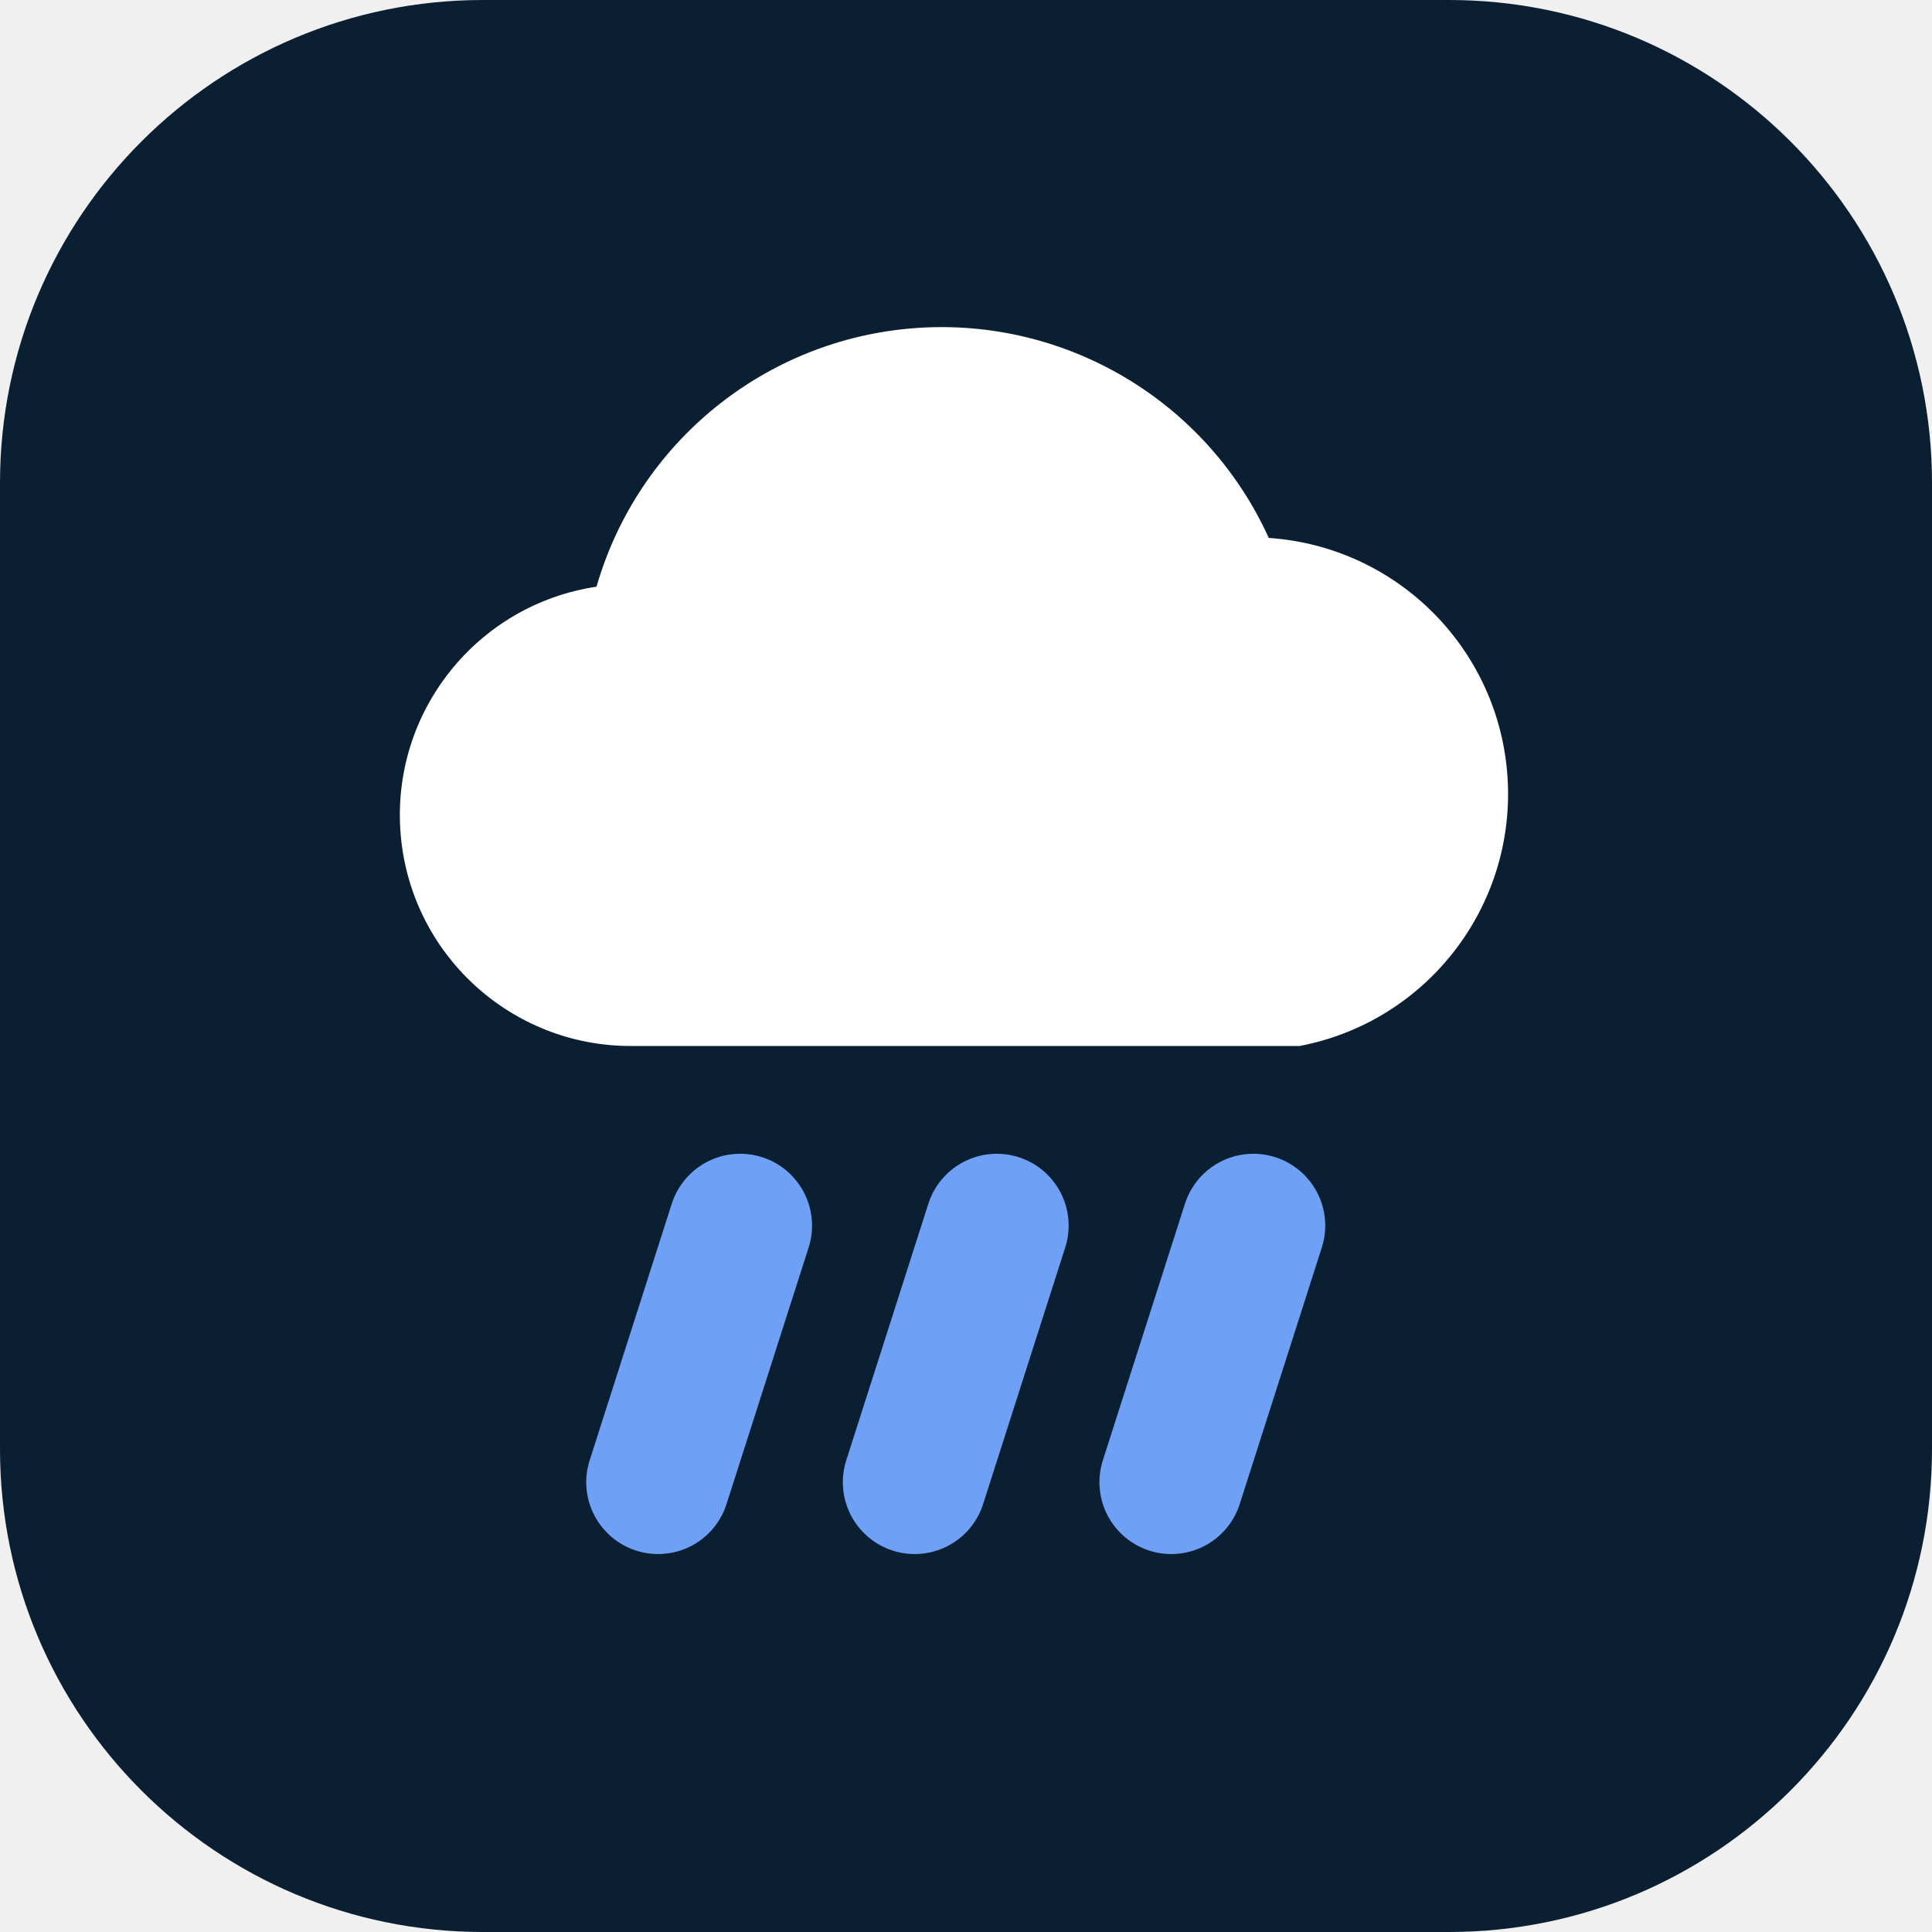
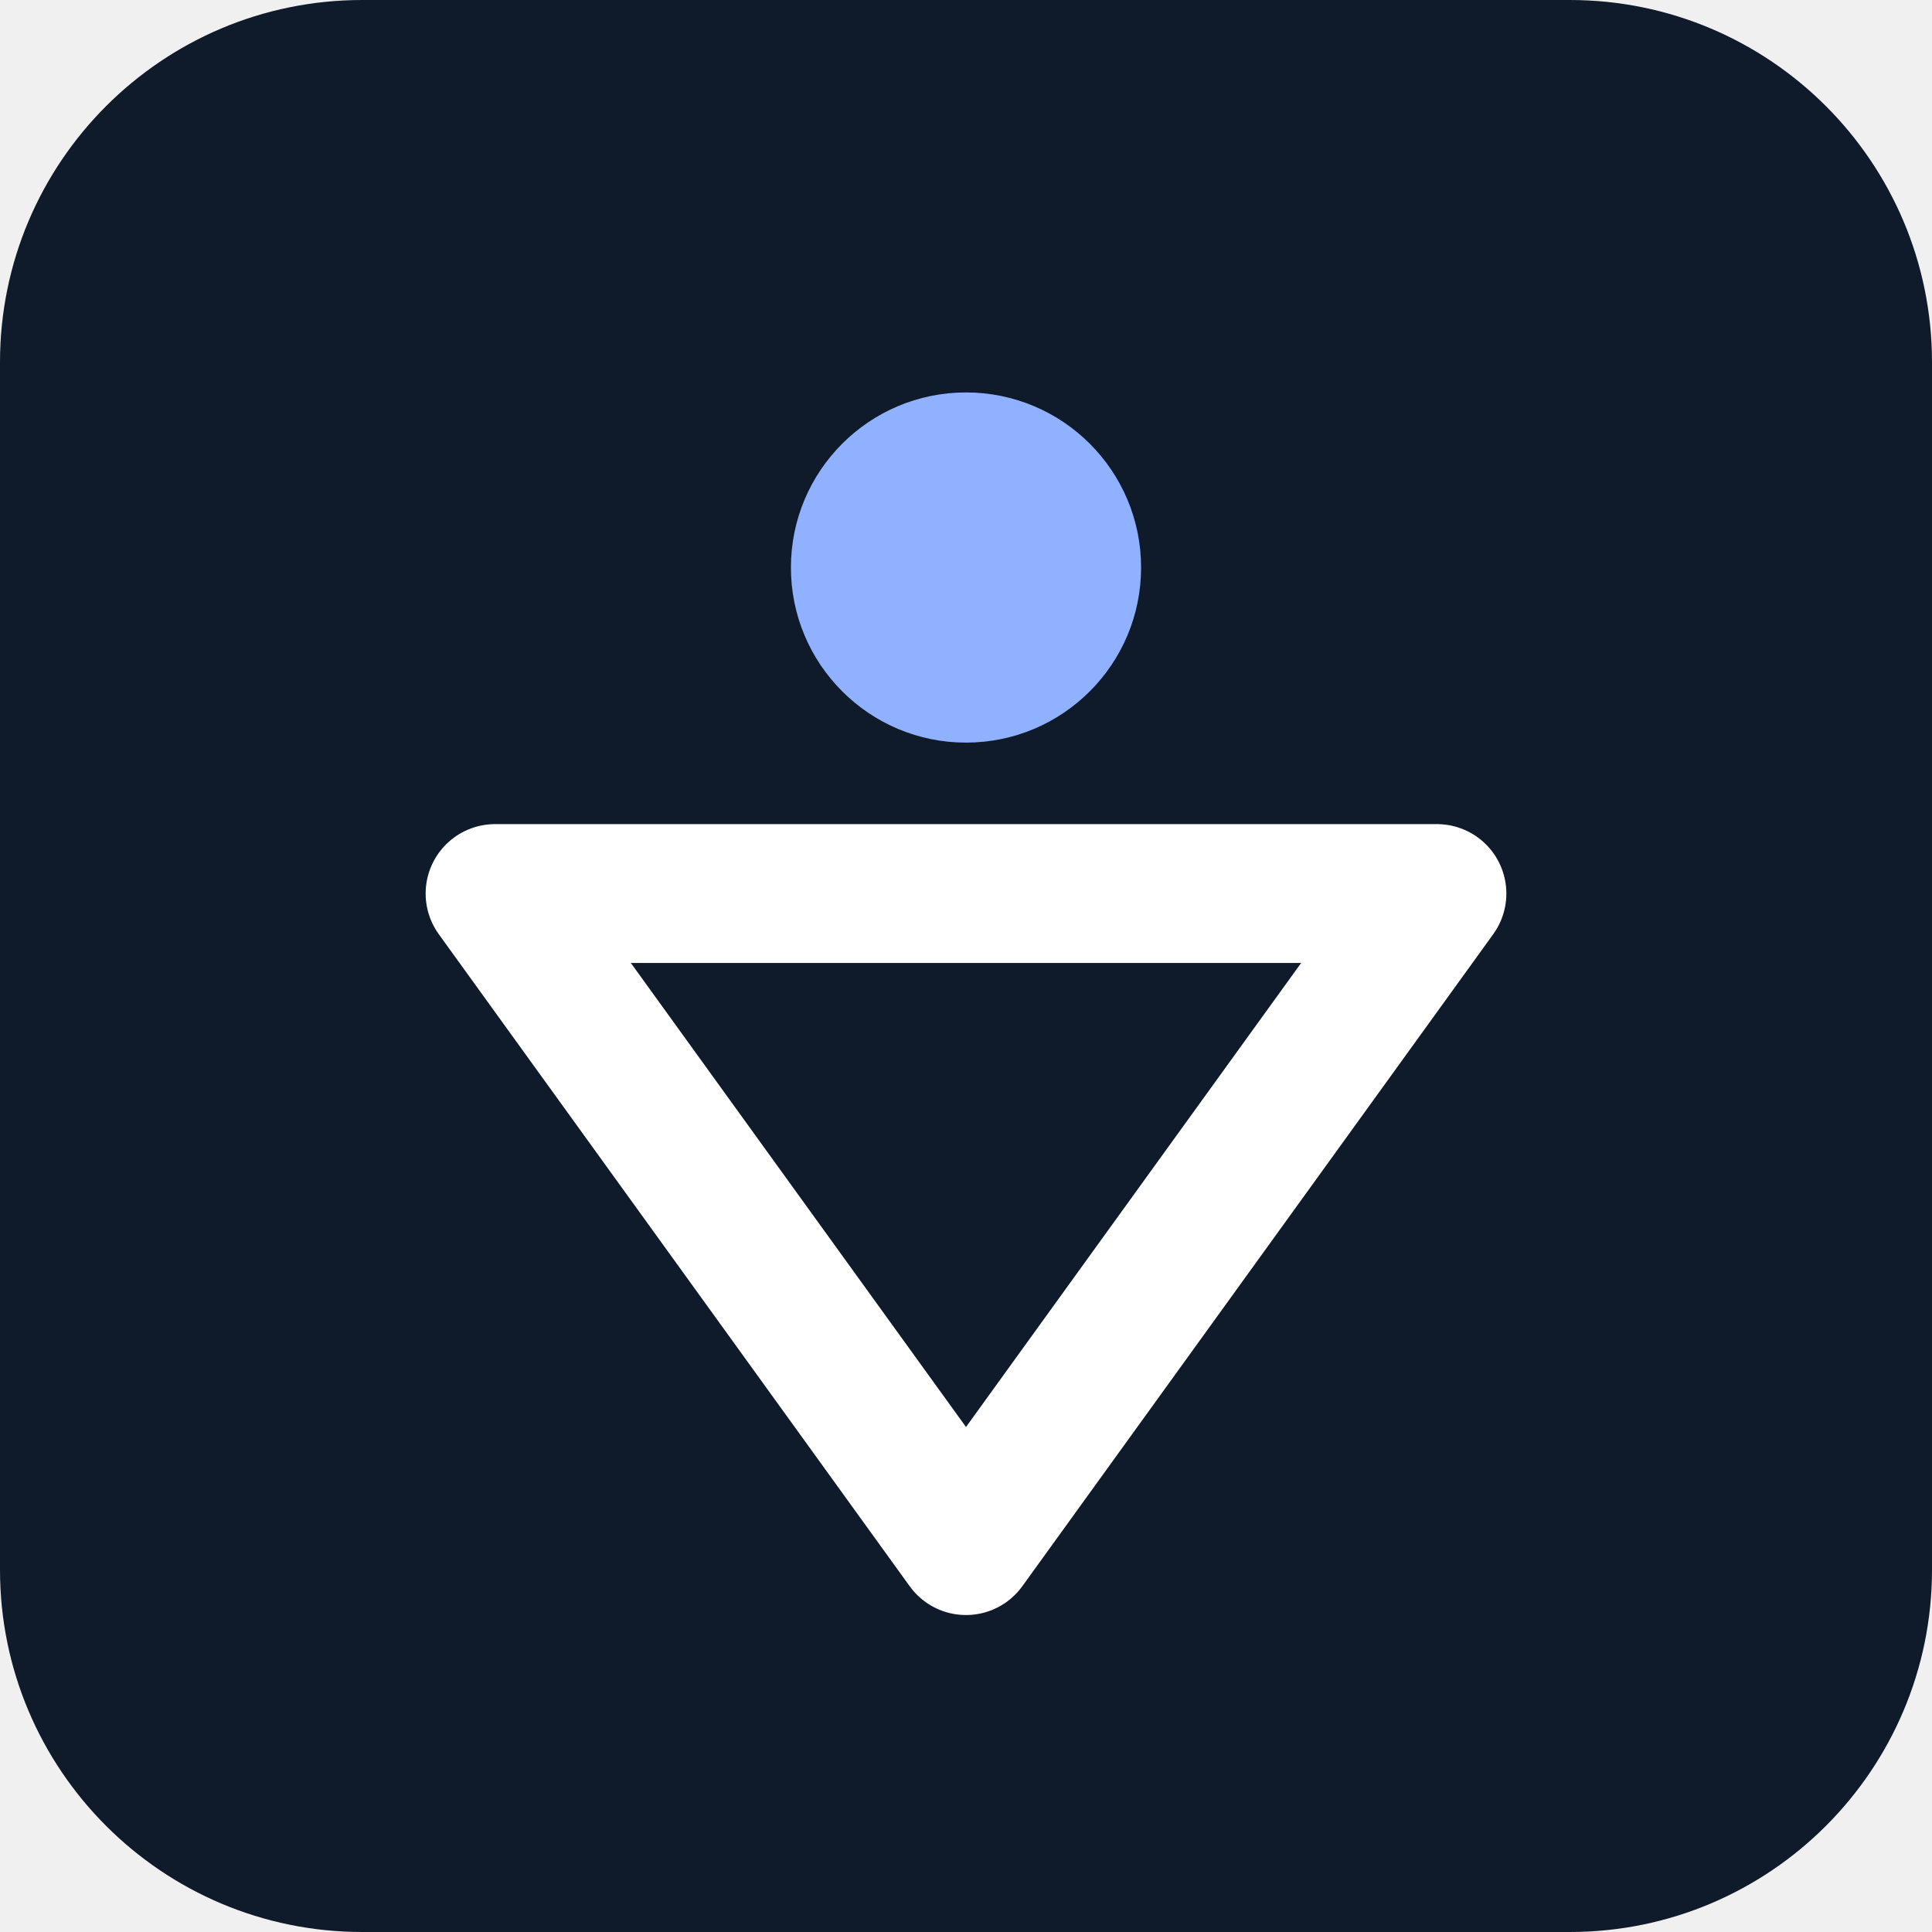
<svg xmlns="http://www.w3.org/2000/svg" viewBox="0 0 32 32">
-   <rect width="32" height="32" rx="8" fill="#0b1f33" />
-   <g transform="translate(2.4 1.6) scale(.85)">
-     <path d="M9.5 18.5a4.5 4.5 0 0 1-.7-8.95A7 7 0 0 1 21.9 8.6a5 5 0 0 1 .6 9.9Z" fill="#fff" />
-     <path d="M11.6 22 10 27M16.6 22 15 27M21.6 22 20 27" stroke="#6ea0f5" stroke-width="2.8" stroke-linecap="round" />
-   </g>
+   <rect width="32" height="32" rx="6" fill="#0f1b2a" />
+   <circle cx="16" cy="9.4" r="2.9" fill="#8fb1ff" />
+   <path d="M8.2 14.8h15.6L16 25.6Z" fill="none" stroke="#fff" stroke-width="2.3" stroke-linejoin="round" />
</svg>
